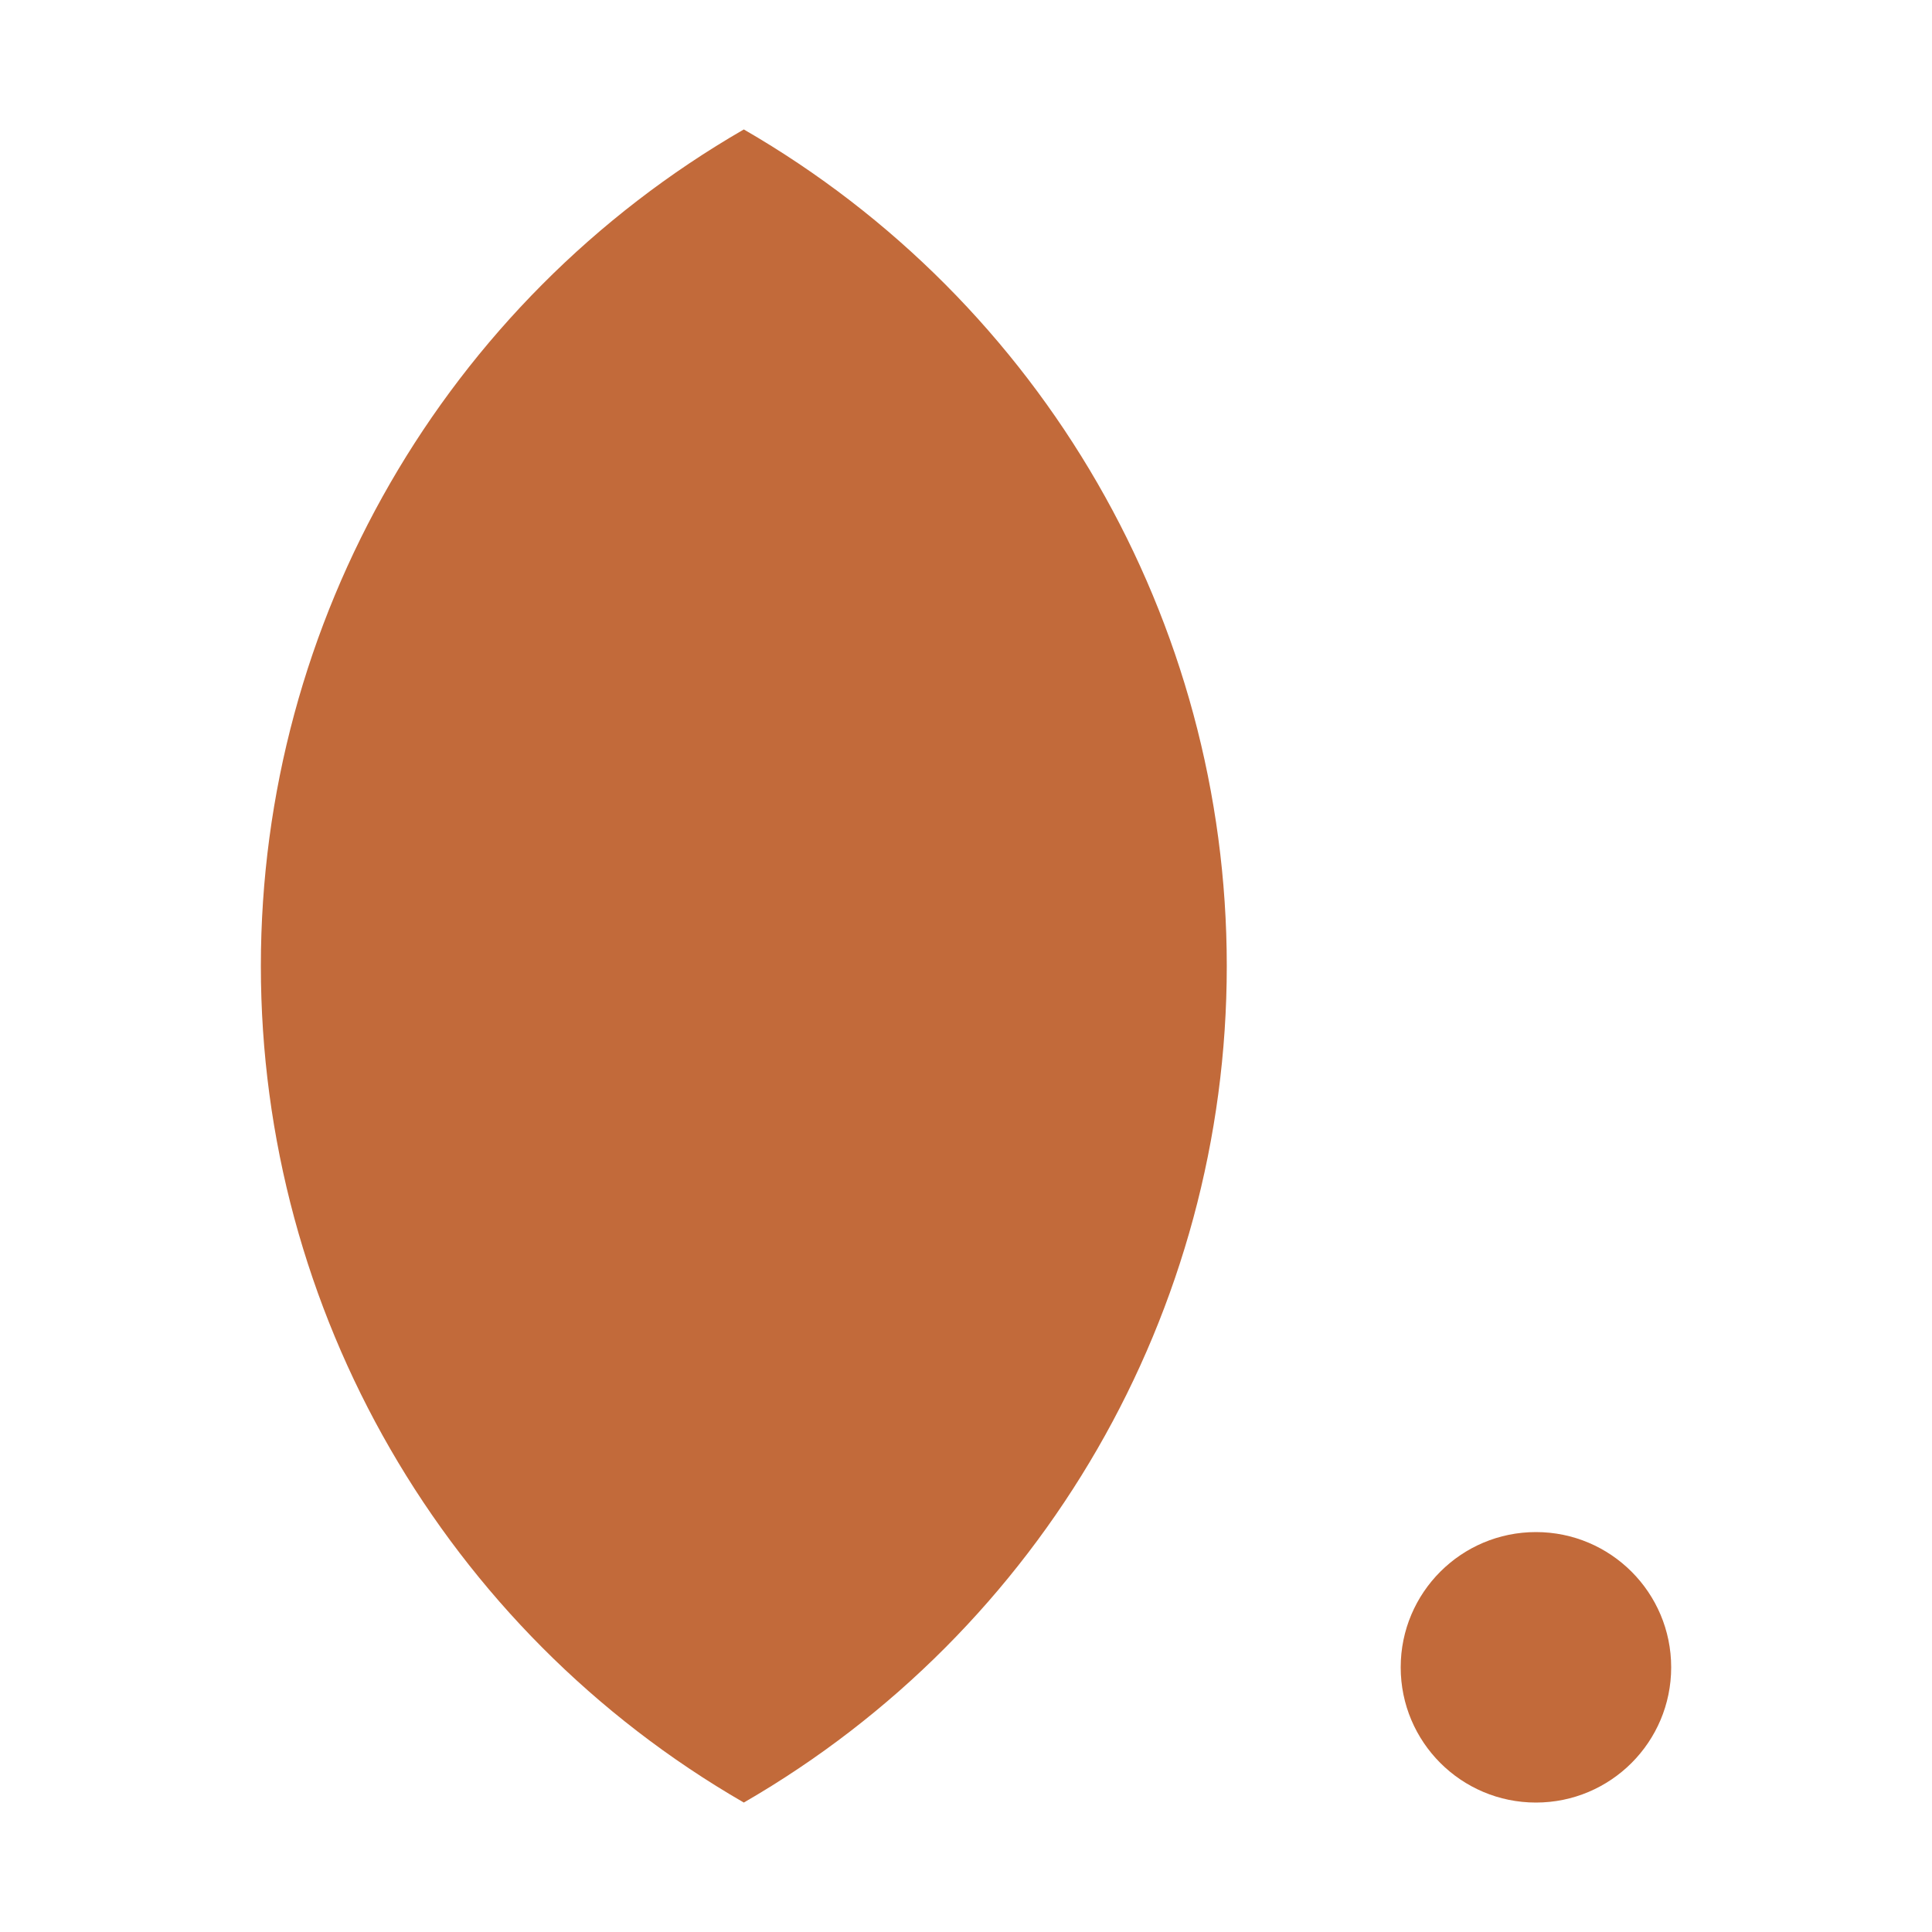
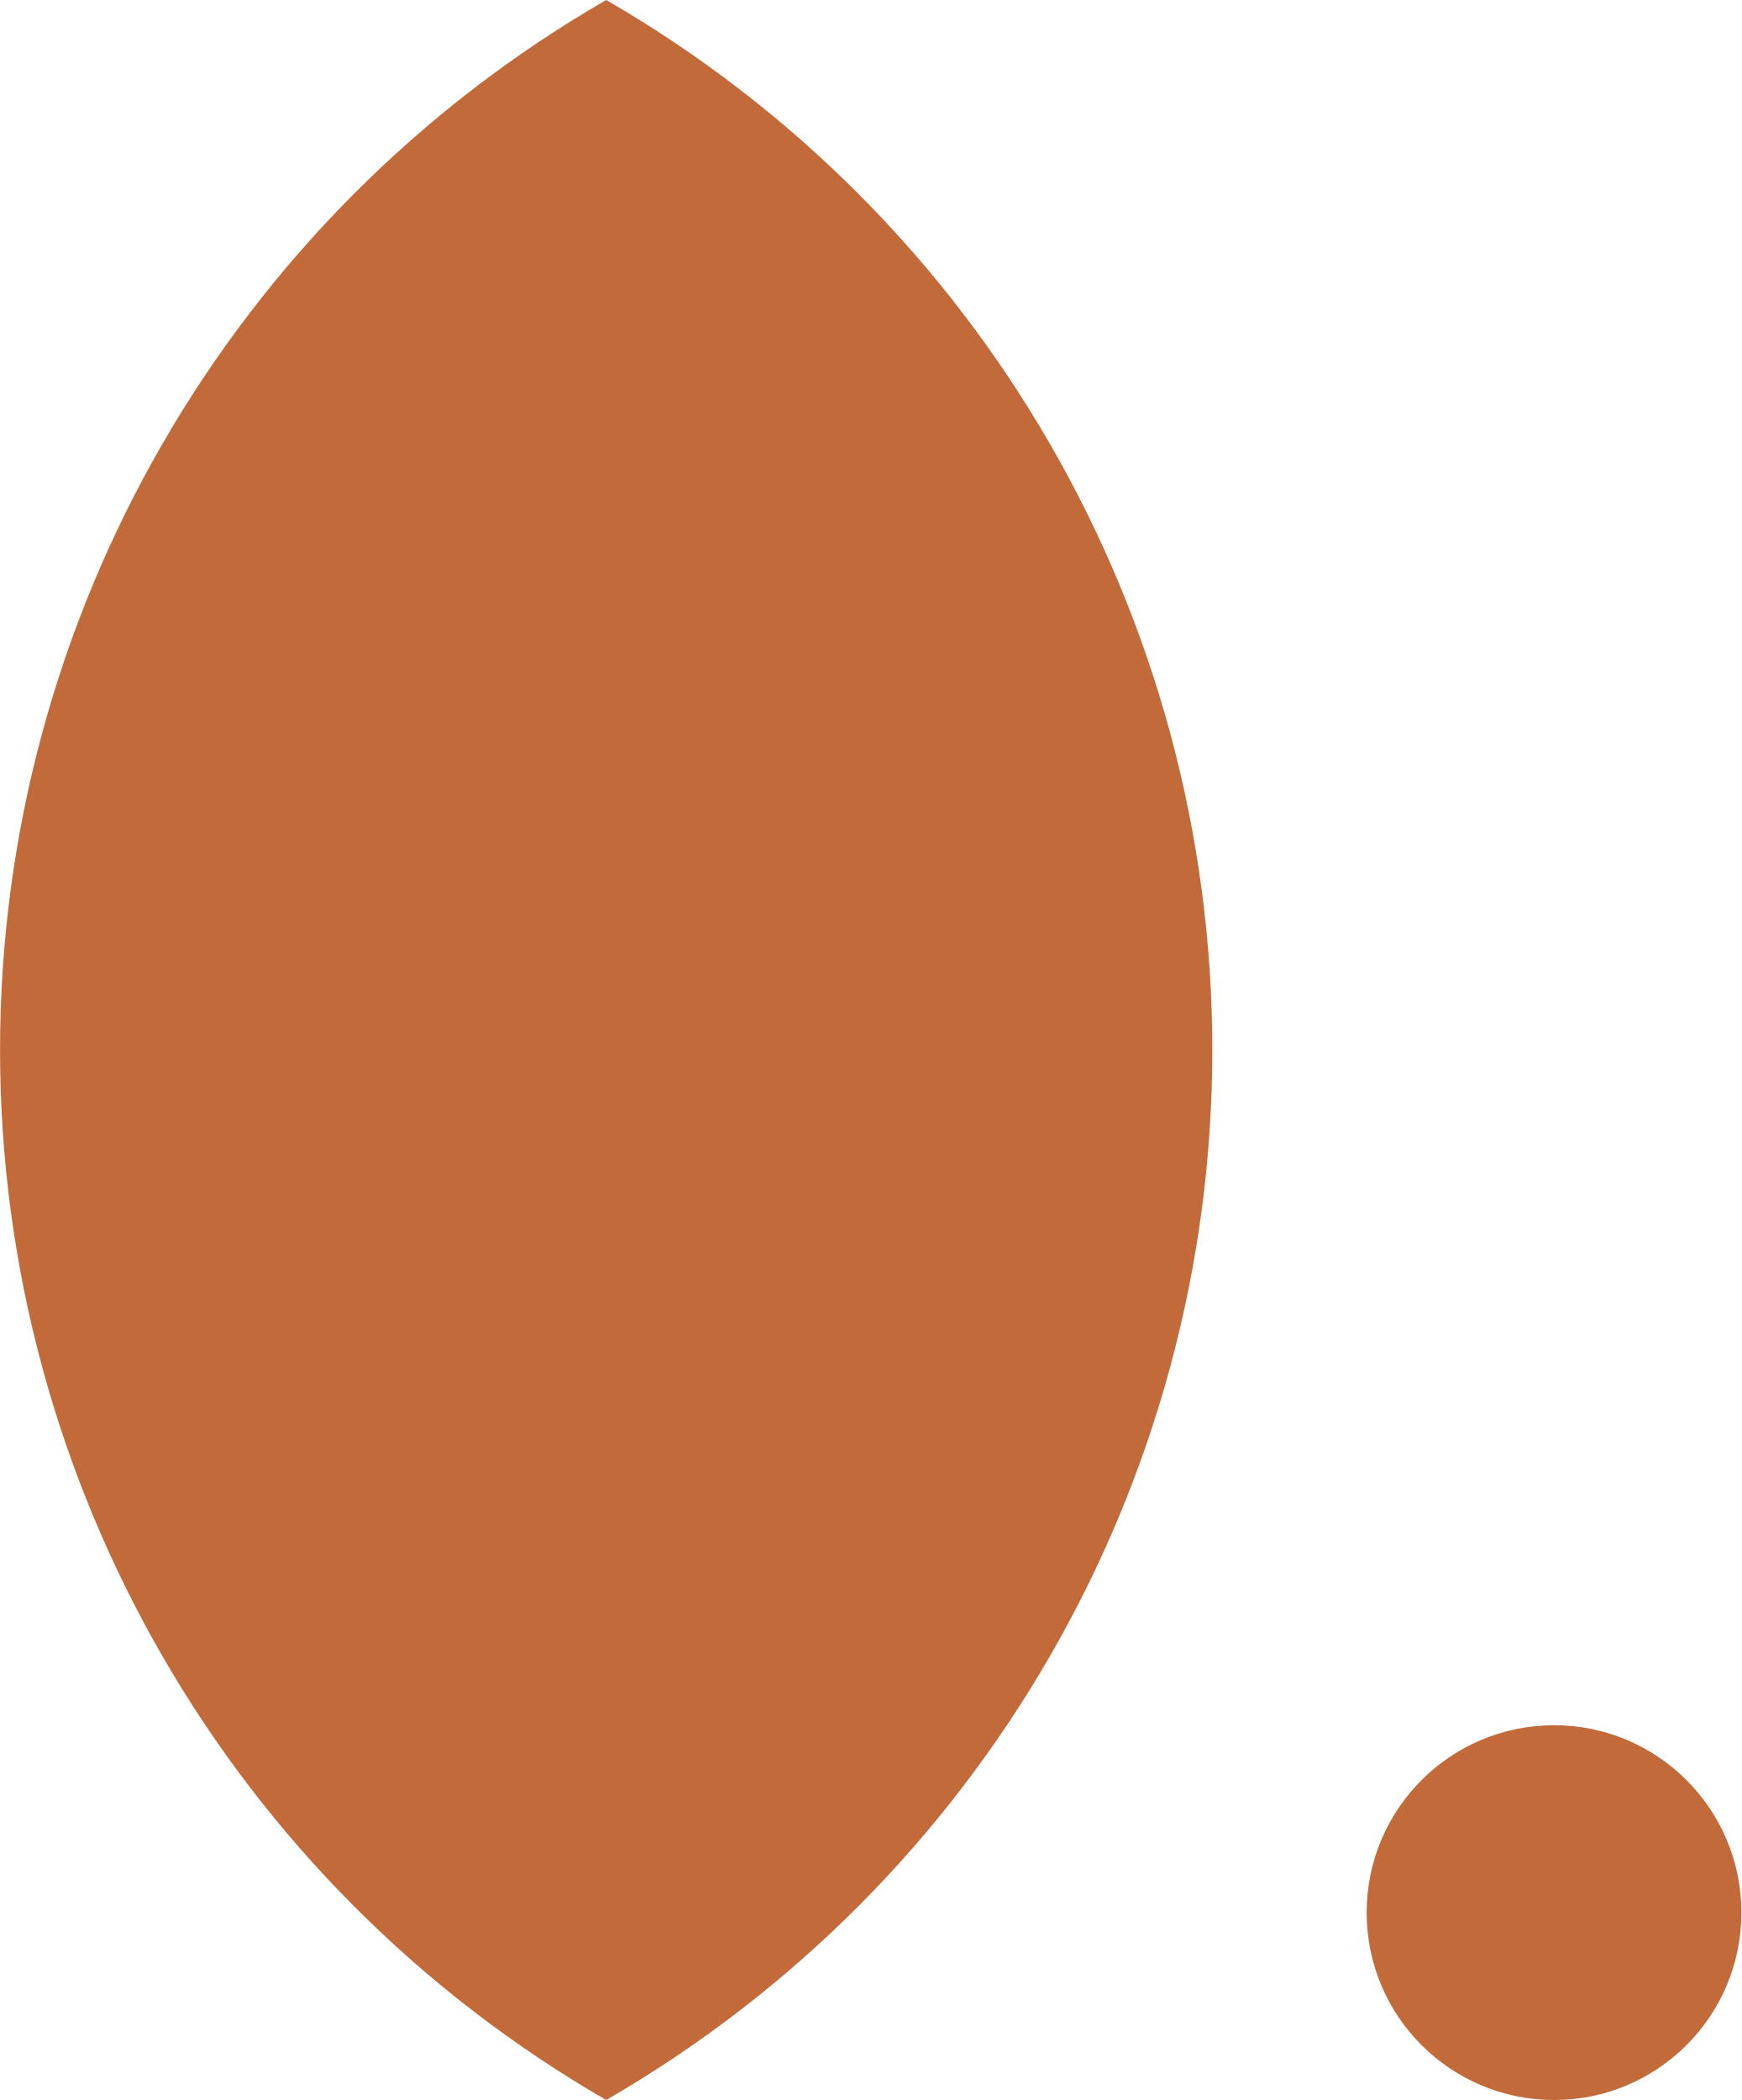
- <svg xmlns="http://www.w3.org/2000/svg" viewBox="0 0 100 100" fill="#C26A3A" aria-hidden="true">
-   <path d="M 38.5 6.7 A 50.0 50.0 0 0 1 38.5 93.3 A 50.0 50.0 0 0 1 38.5 6.7 Z" />
-   <circle cx="79.5" cy="86.3" r="7.0" />
+ <svg xmlns="http://www.w3.org/2000/svg" viewBox="10.5 2.37 79.0 95.26" fill="#C26A3A" aria-hidden="true">
+   <path d="M 38.0 2.37 A 55.0 55.0 0 0 1 38.0 97.63 A 55.0 55.0 0 0 1 38.0 2.37 Z" />
+   <circle cx="81.0" cy="89.13" r="8.5" />
</svg>
